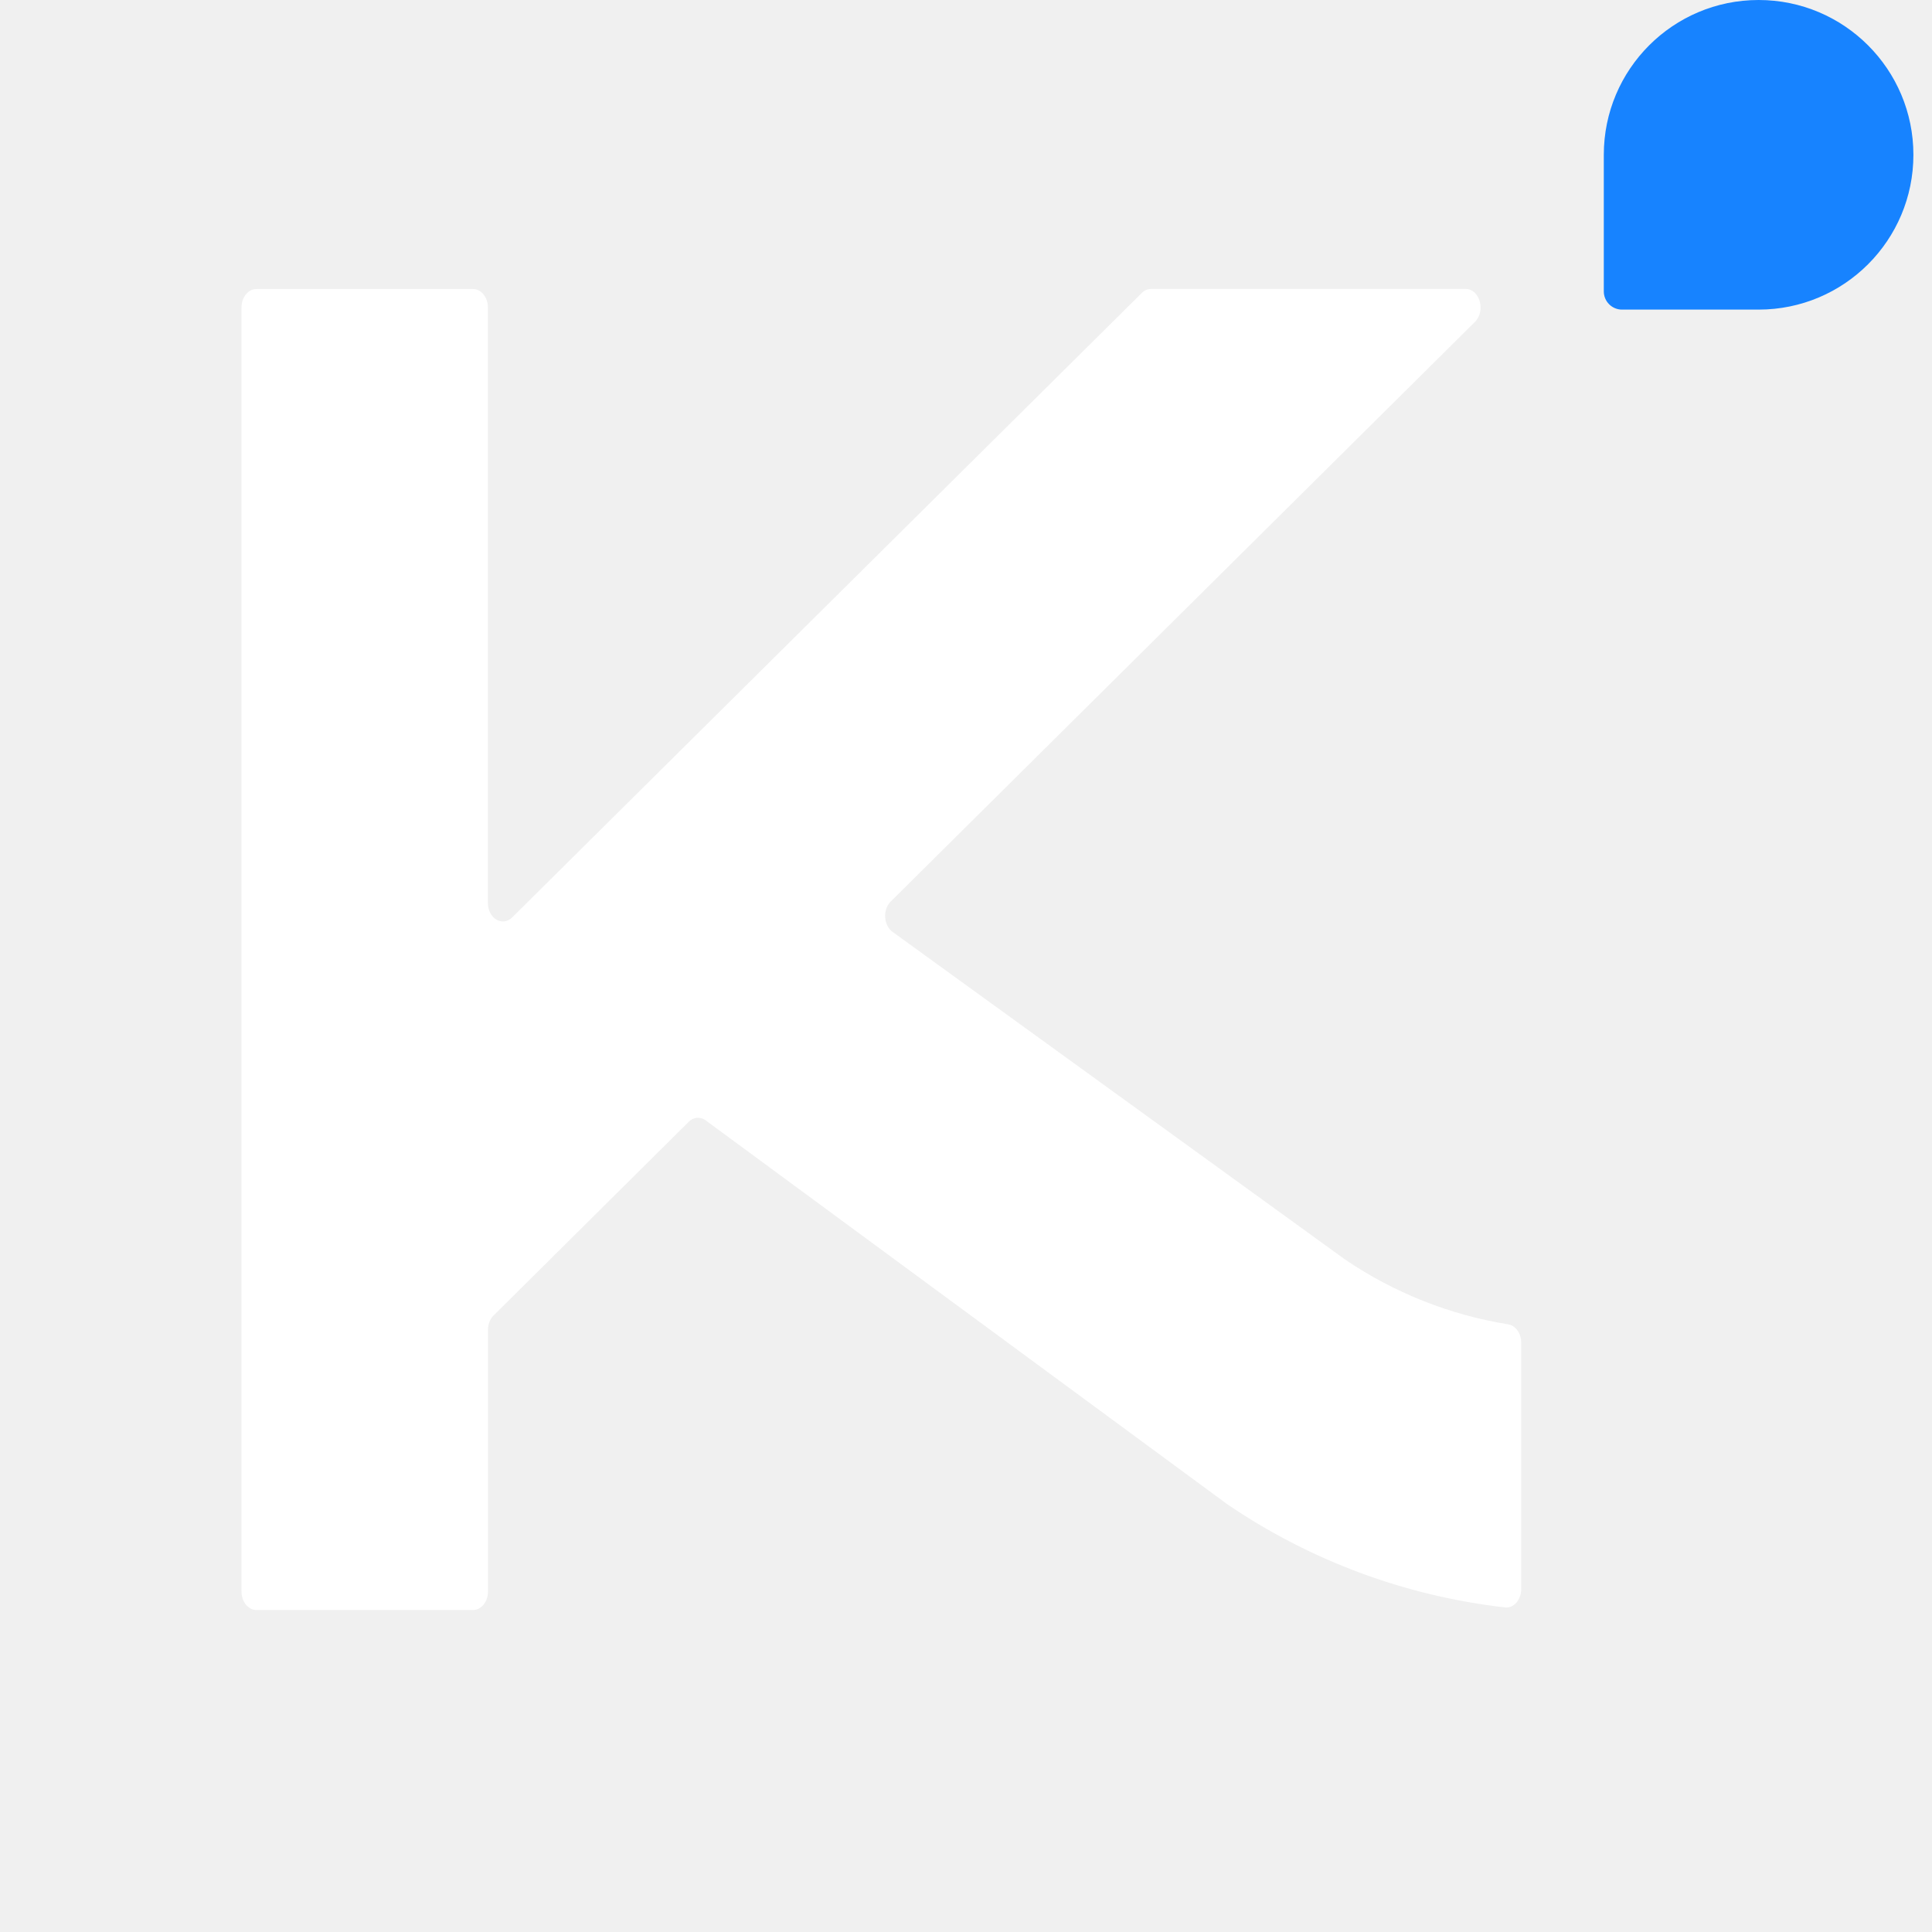
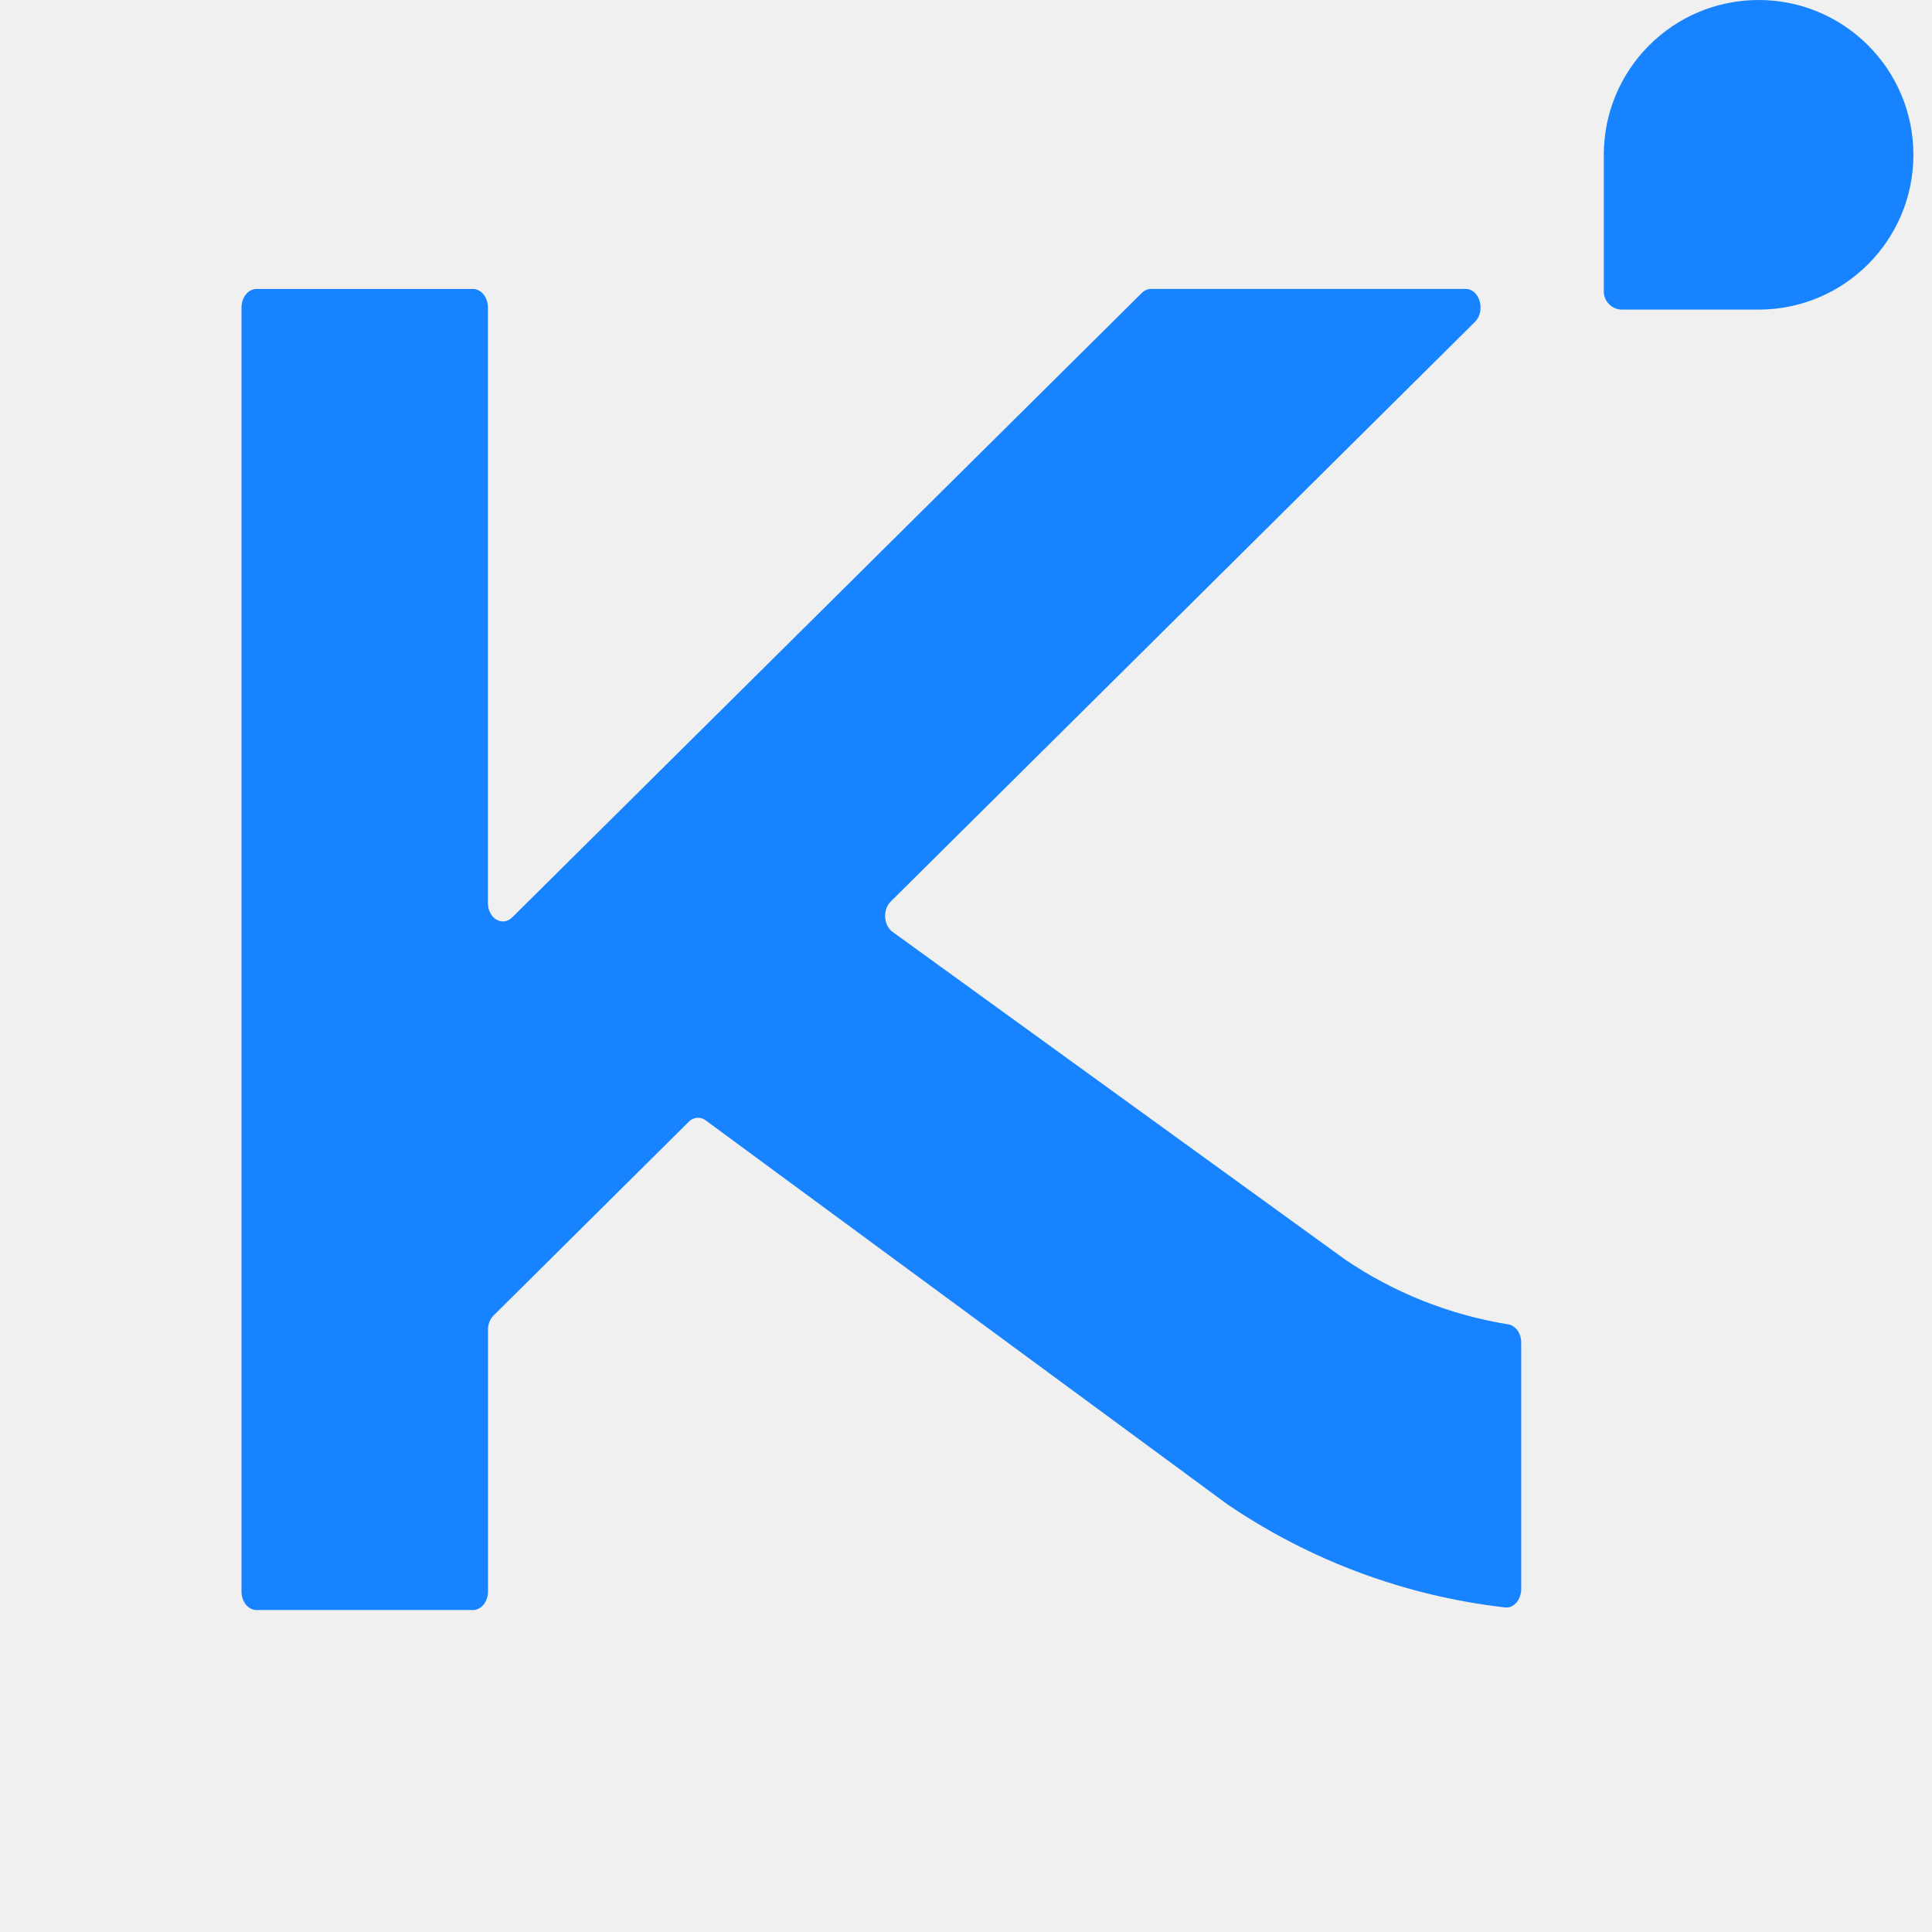
<svg xmlns="http://www.w3.org/2000/svg" height="1em" style="flex:none;line-height:1" viewBox="0 0 24 24" width="1em">
  <path d="M21.846 0a1.923 1.923 0 110 3.846H20.15a.226.226 0 01-.227-.226V1.923C19.923.861 20.784 0 21.846 0z" fill="#1783FF" />
-   <path d="M11.065 11.199l7.257-7.2c.137-.136.06-.41-.116-.41H14.3a.164.164 0 00-.117.051l-7.82 7.756c-.122.12-.302.013-.302-.179V3.82c0-.127-.083-.23-.185-.23H3.186c-.103 0-.186.103-.186.23V19.77c0 .128.083.23.186.23h2.69c.103 0 .186-.102.186-.23v-3.25c0-.069.025-.135.069-.178l2.424-2.406a.158.158 0 01.205-.023l6.484 4.772a7.677 7.677 0 003.453 1.283c.108.012.2-.095.2-.23v-3.06c0-.117-.07-.212-.164-.227a5.028 5.028 0 01-2.027-.807l-5.613-4.064c-.117-.078-.132-.279-.028-.381z" fill="#fff" />
+   <path d="M11.065 11.199l7.257-7.2c.137-.136.06-.41-.116-.41H14.3a.164.164 0 00-.117.051l-7.82 7.756c-.122.12-.302.013-.302-.179V3.82c0-.127-.083-.23-.185-.23H3.186c-.103 0-.186.103-.186.23V19.77c0 .128.083.23.186.23h2.69c.103 0 .186-.102.186-.23v-3.25c0-.069.025-.135.069-.178l2.424-2.406a.158.158 0 01.205-.023l6.484 4.772a7.677 7.677 0 003.453 1.283c.108.012.2-.095.2-.23v-3.06c0-.117-.07-.212-.164-.227a5.028 5.028 0 01-2.027-.807l-5.613-4.064c-.117-.078-.132-.279-.028-.381z" fill="#1783FF" />
</svg>
